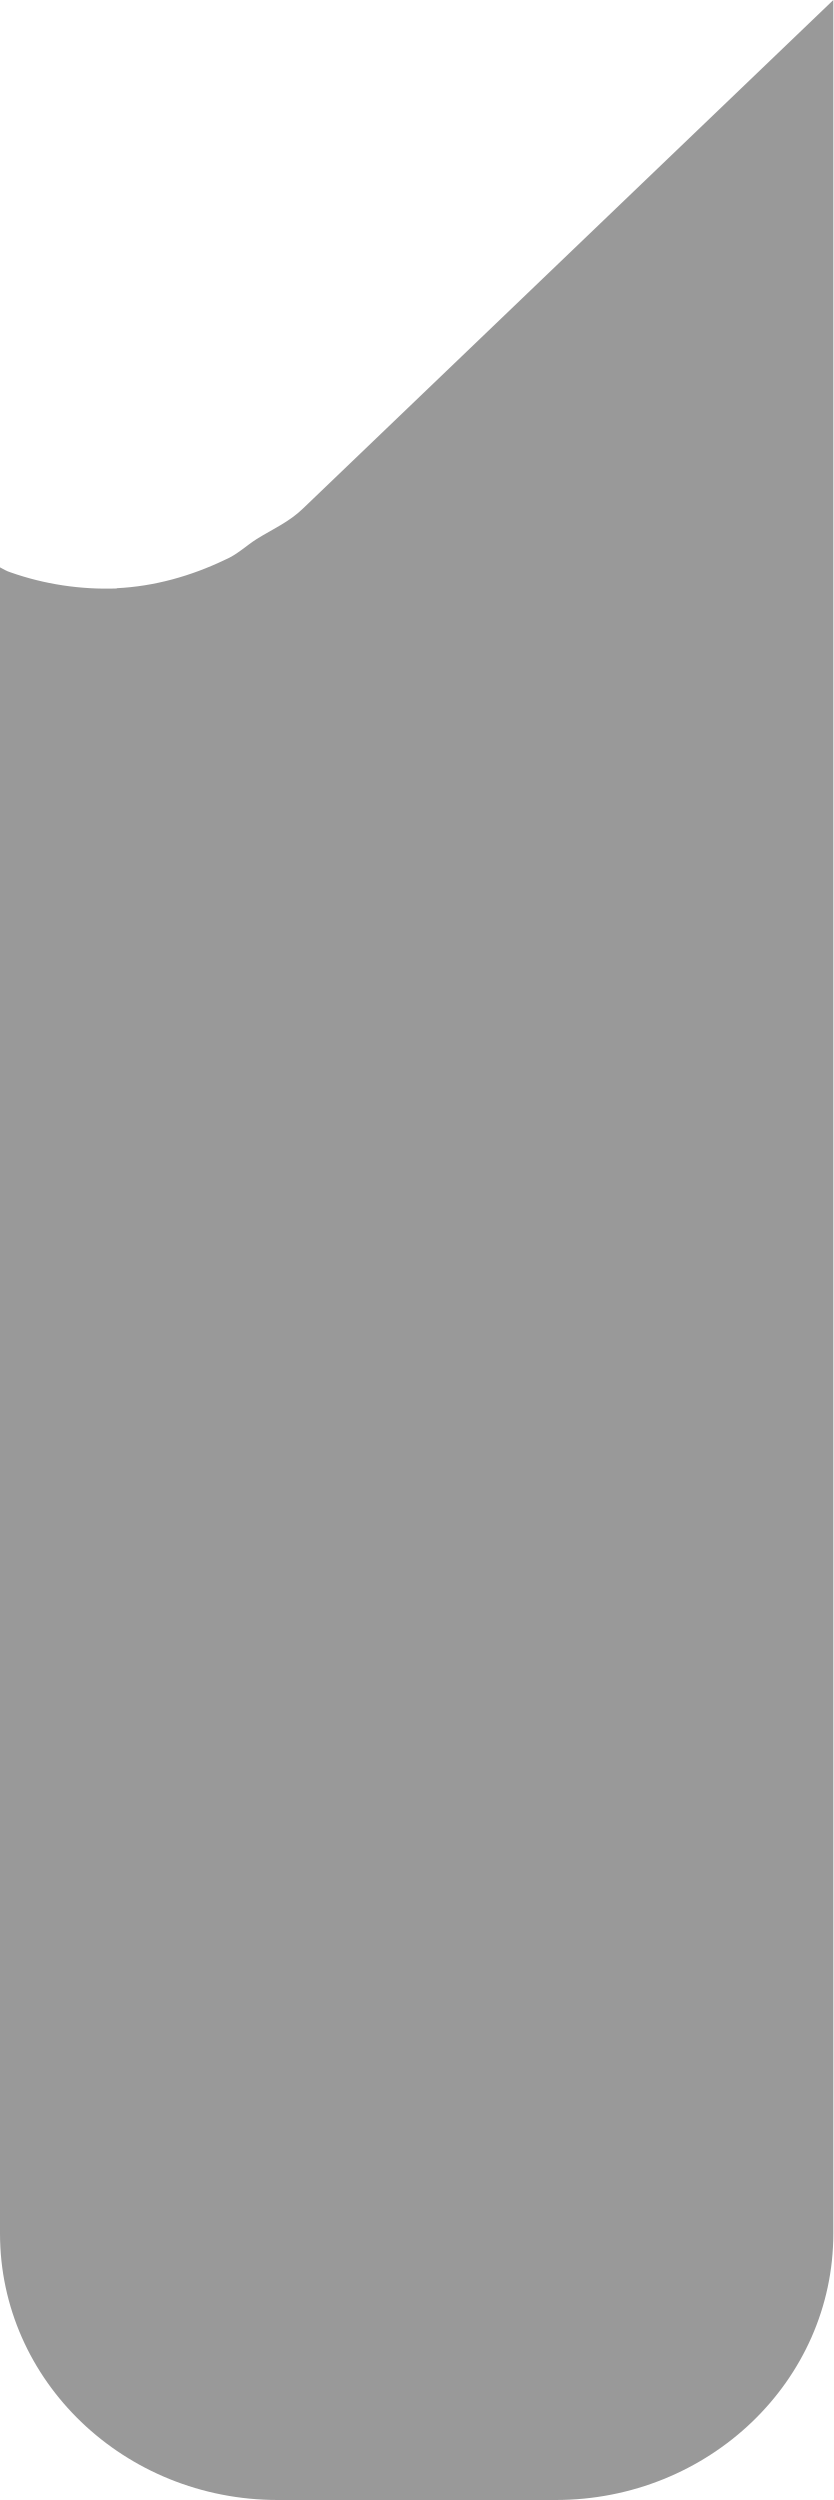
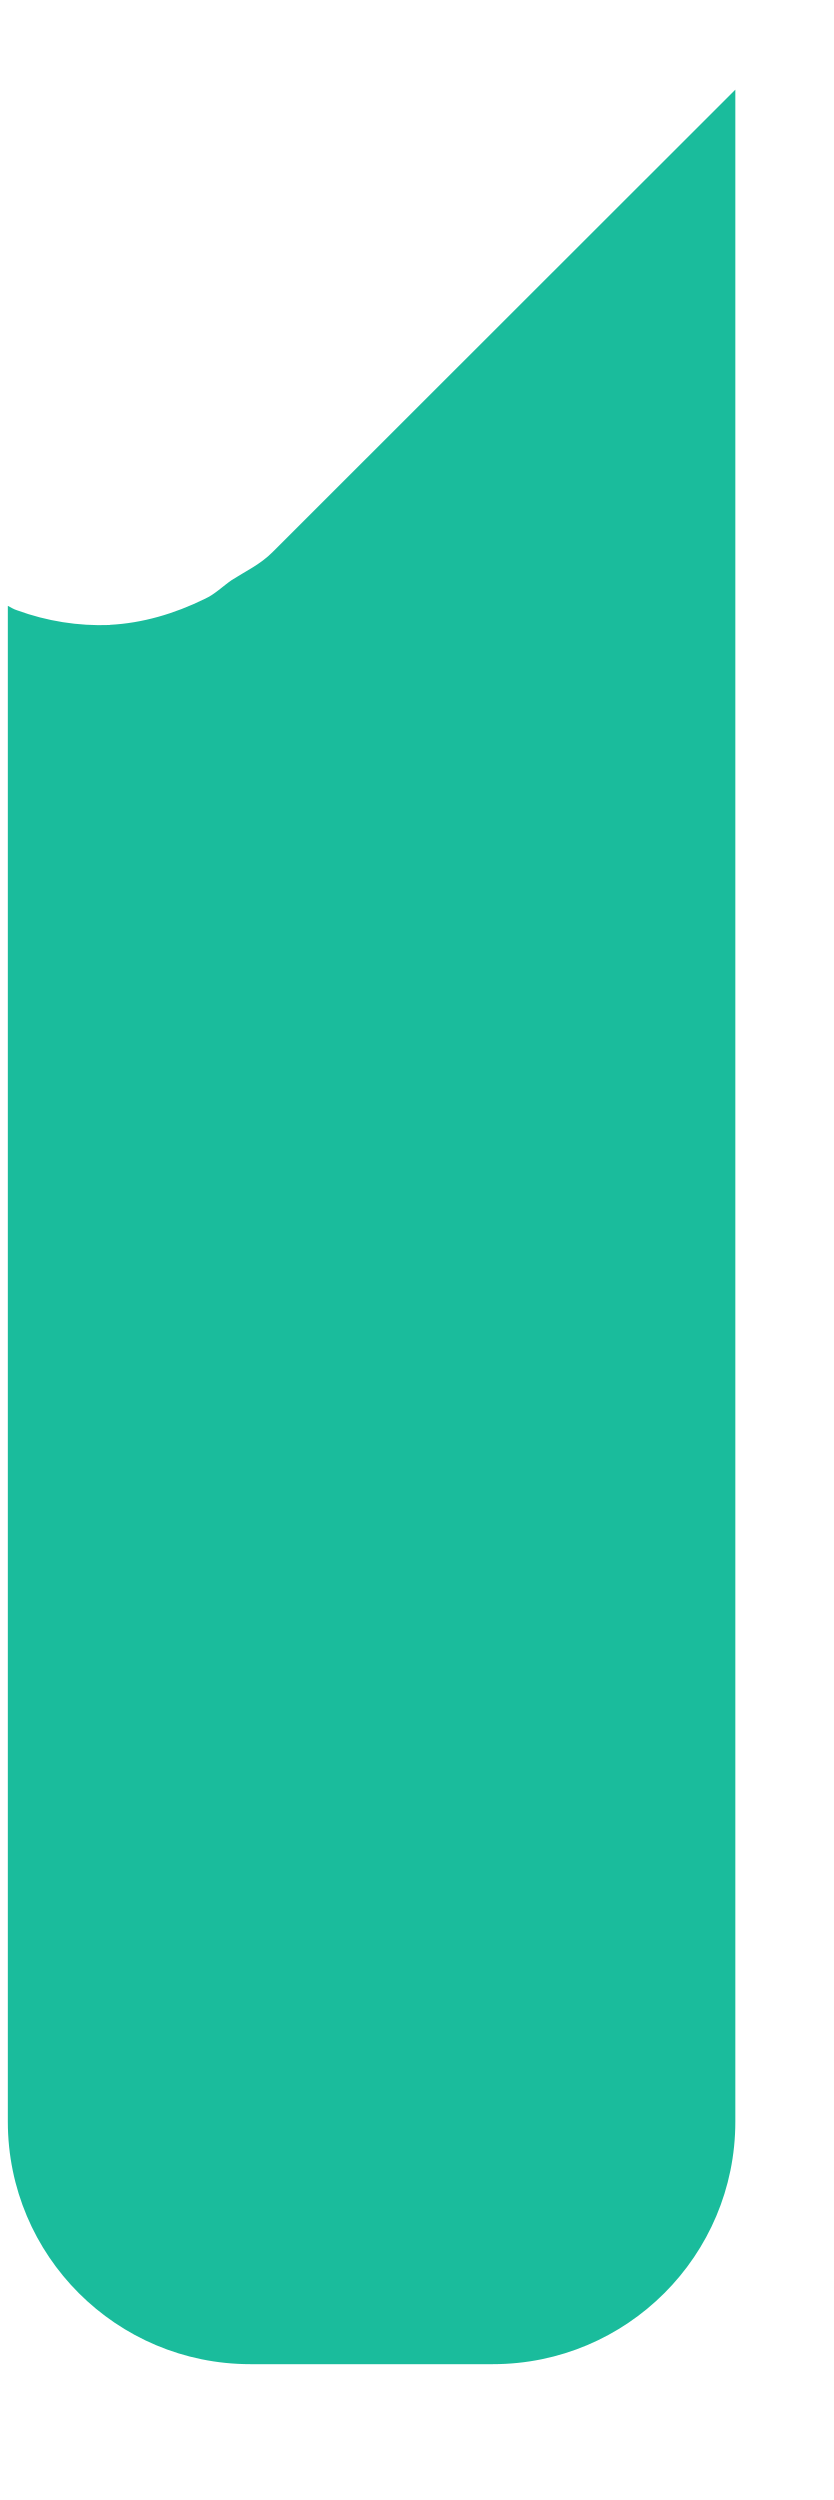
- <svg xmlns="http://www.w3.org/2000/svg" version="1.1" width="6px" height="18px">
-   <g transform="matrix(1 0 0 1 -437 -480 )">
-     <path d="M 2.183 3.66  C 2.084 3.757  1.961 3.811  1.848 3.881  C 1.773 3.929  1.705 3.995  1.621 4.03  C 1.373 4.149  1.109 4.222  0.842 4.235  C 0.84 4.237  0.84 4.237  0.84 4.237  C 0.58 4.246  0.32 4.207  0.076 4.121  C 0.049 4.113  0.025 4.098  0 4.085  L 0 16.081  C 0 17.142  0.894 18  2 18  L 4 18  C 5.105 18  6 17.142  6 16.081  L 6 0  L 2.183 3.66  Z " fill-rule="nonzero" fill="#999999" stroke="none" transform="matrix(1 0 0 1 437 480 )" />
+ <svg xmlns="http://www.w3.org/2000/svg" version="1.1" width="5px" height="15px">
+   <g transform="matrix(1 0 0 1 -877 -100 )">
+     <path d="M 1.636 3.312  C 1.563 3.386  1.474 3.427  1.391 3.48  C 1.337 3.517  1.288 3.567  1.227 3.594  C 1.046 3.683  0.854 3.739  0.66 3.749  C 0.658 3.75  0.658 3.75  0.658 3.75  C 0.469 3.757  0.281 3.727  0.103 3.662  C 0.083 3.656  0.066 3.645  0.047 3.635  L 0.047 12.73  C 0.047 13.534  0.698 14.185  1.502 14.185  L 2.957 14.185  C 3.761 14.185  4.412 13.534  4.412 12.73  L 4.412 0.538  L 1.636 3.312  Z " fill-rule="nonzero" fill="#1abc9c" stroke="none" transform="matrix(1 0 0 1 877 100 )" />
  </g>
</svg>
